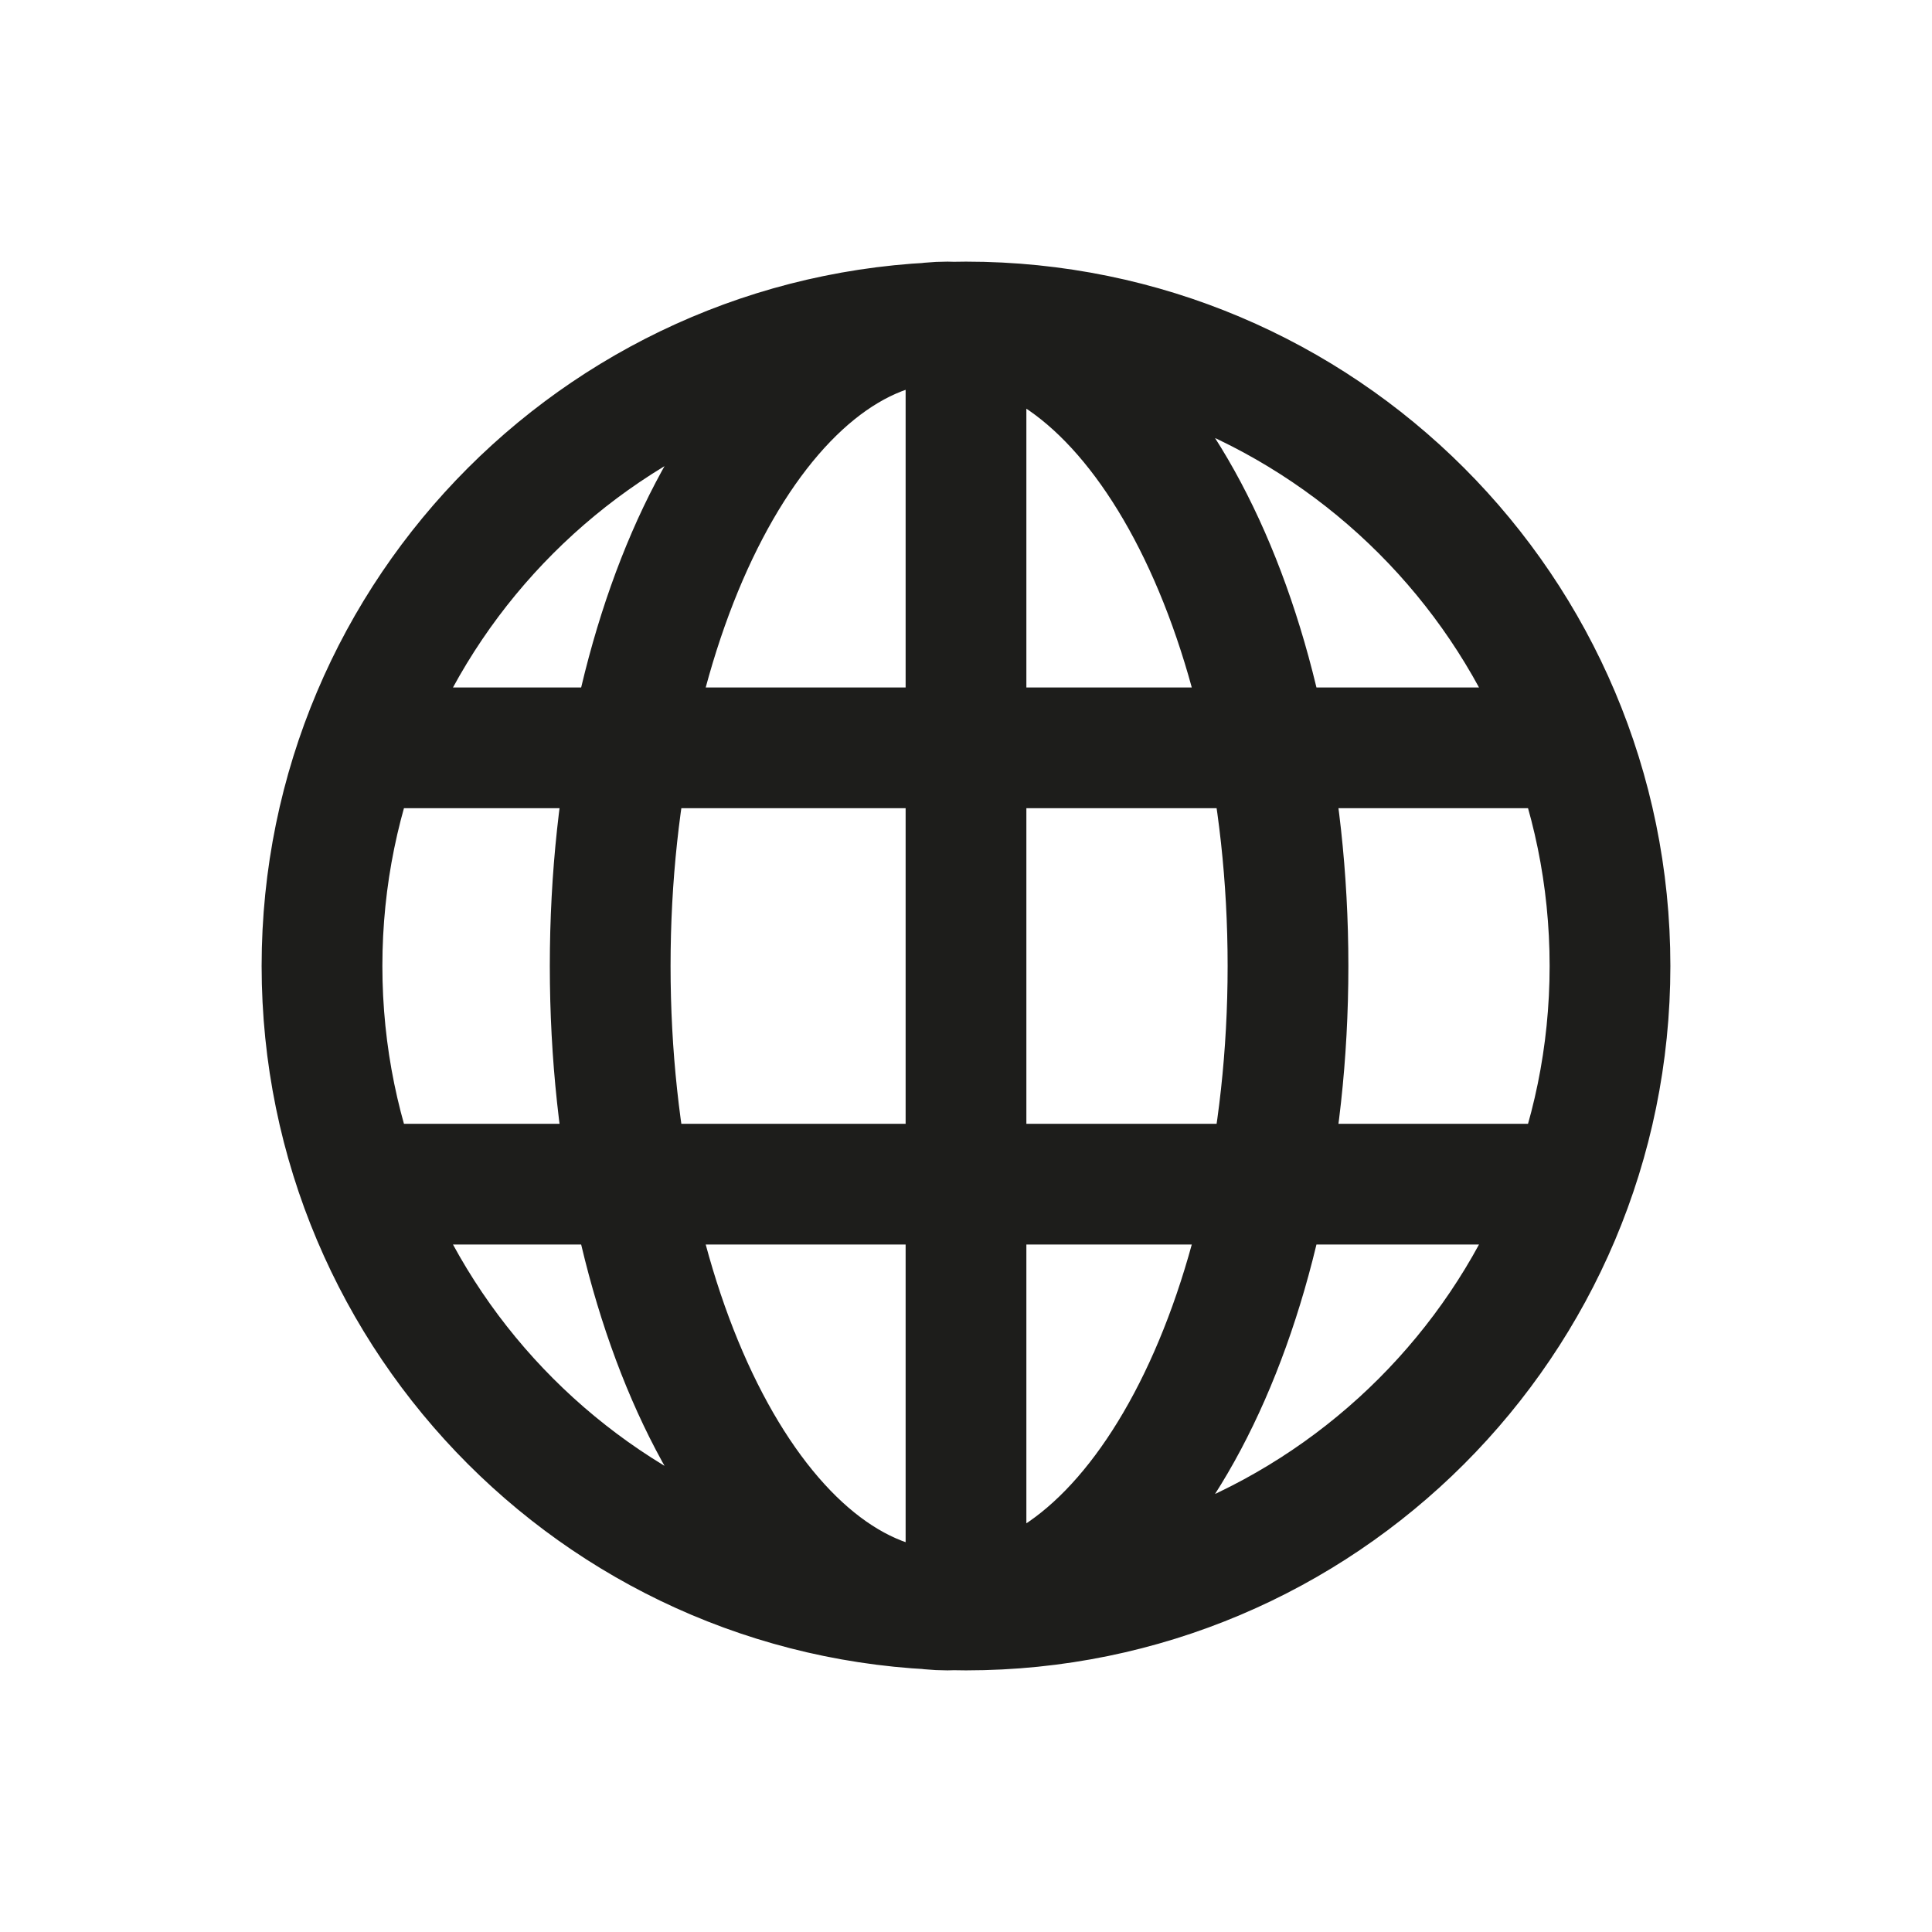
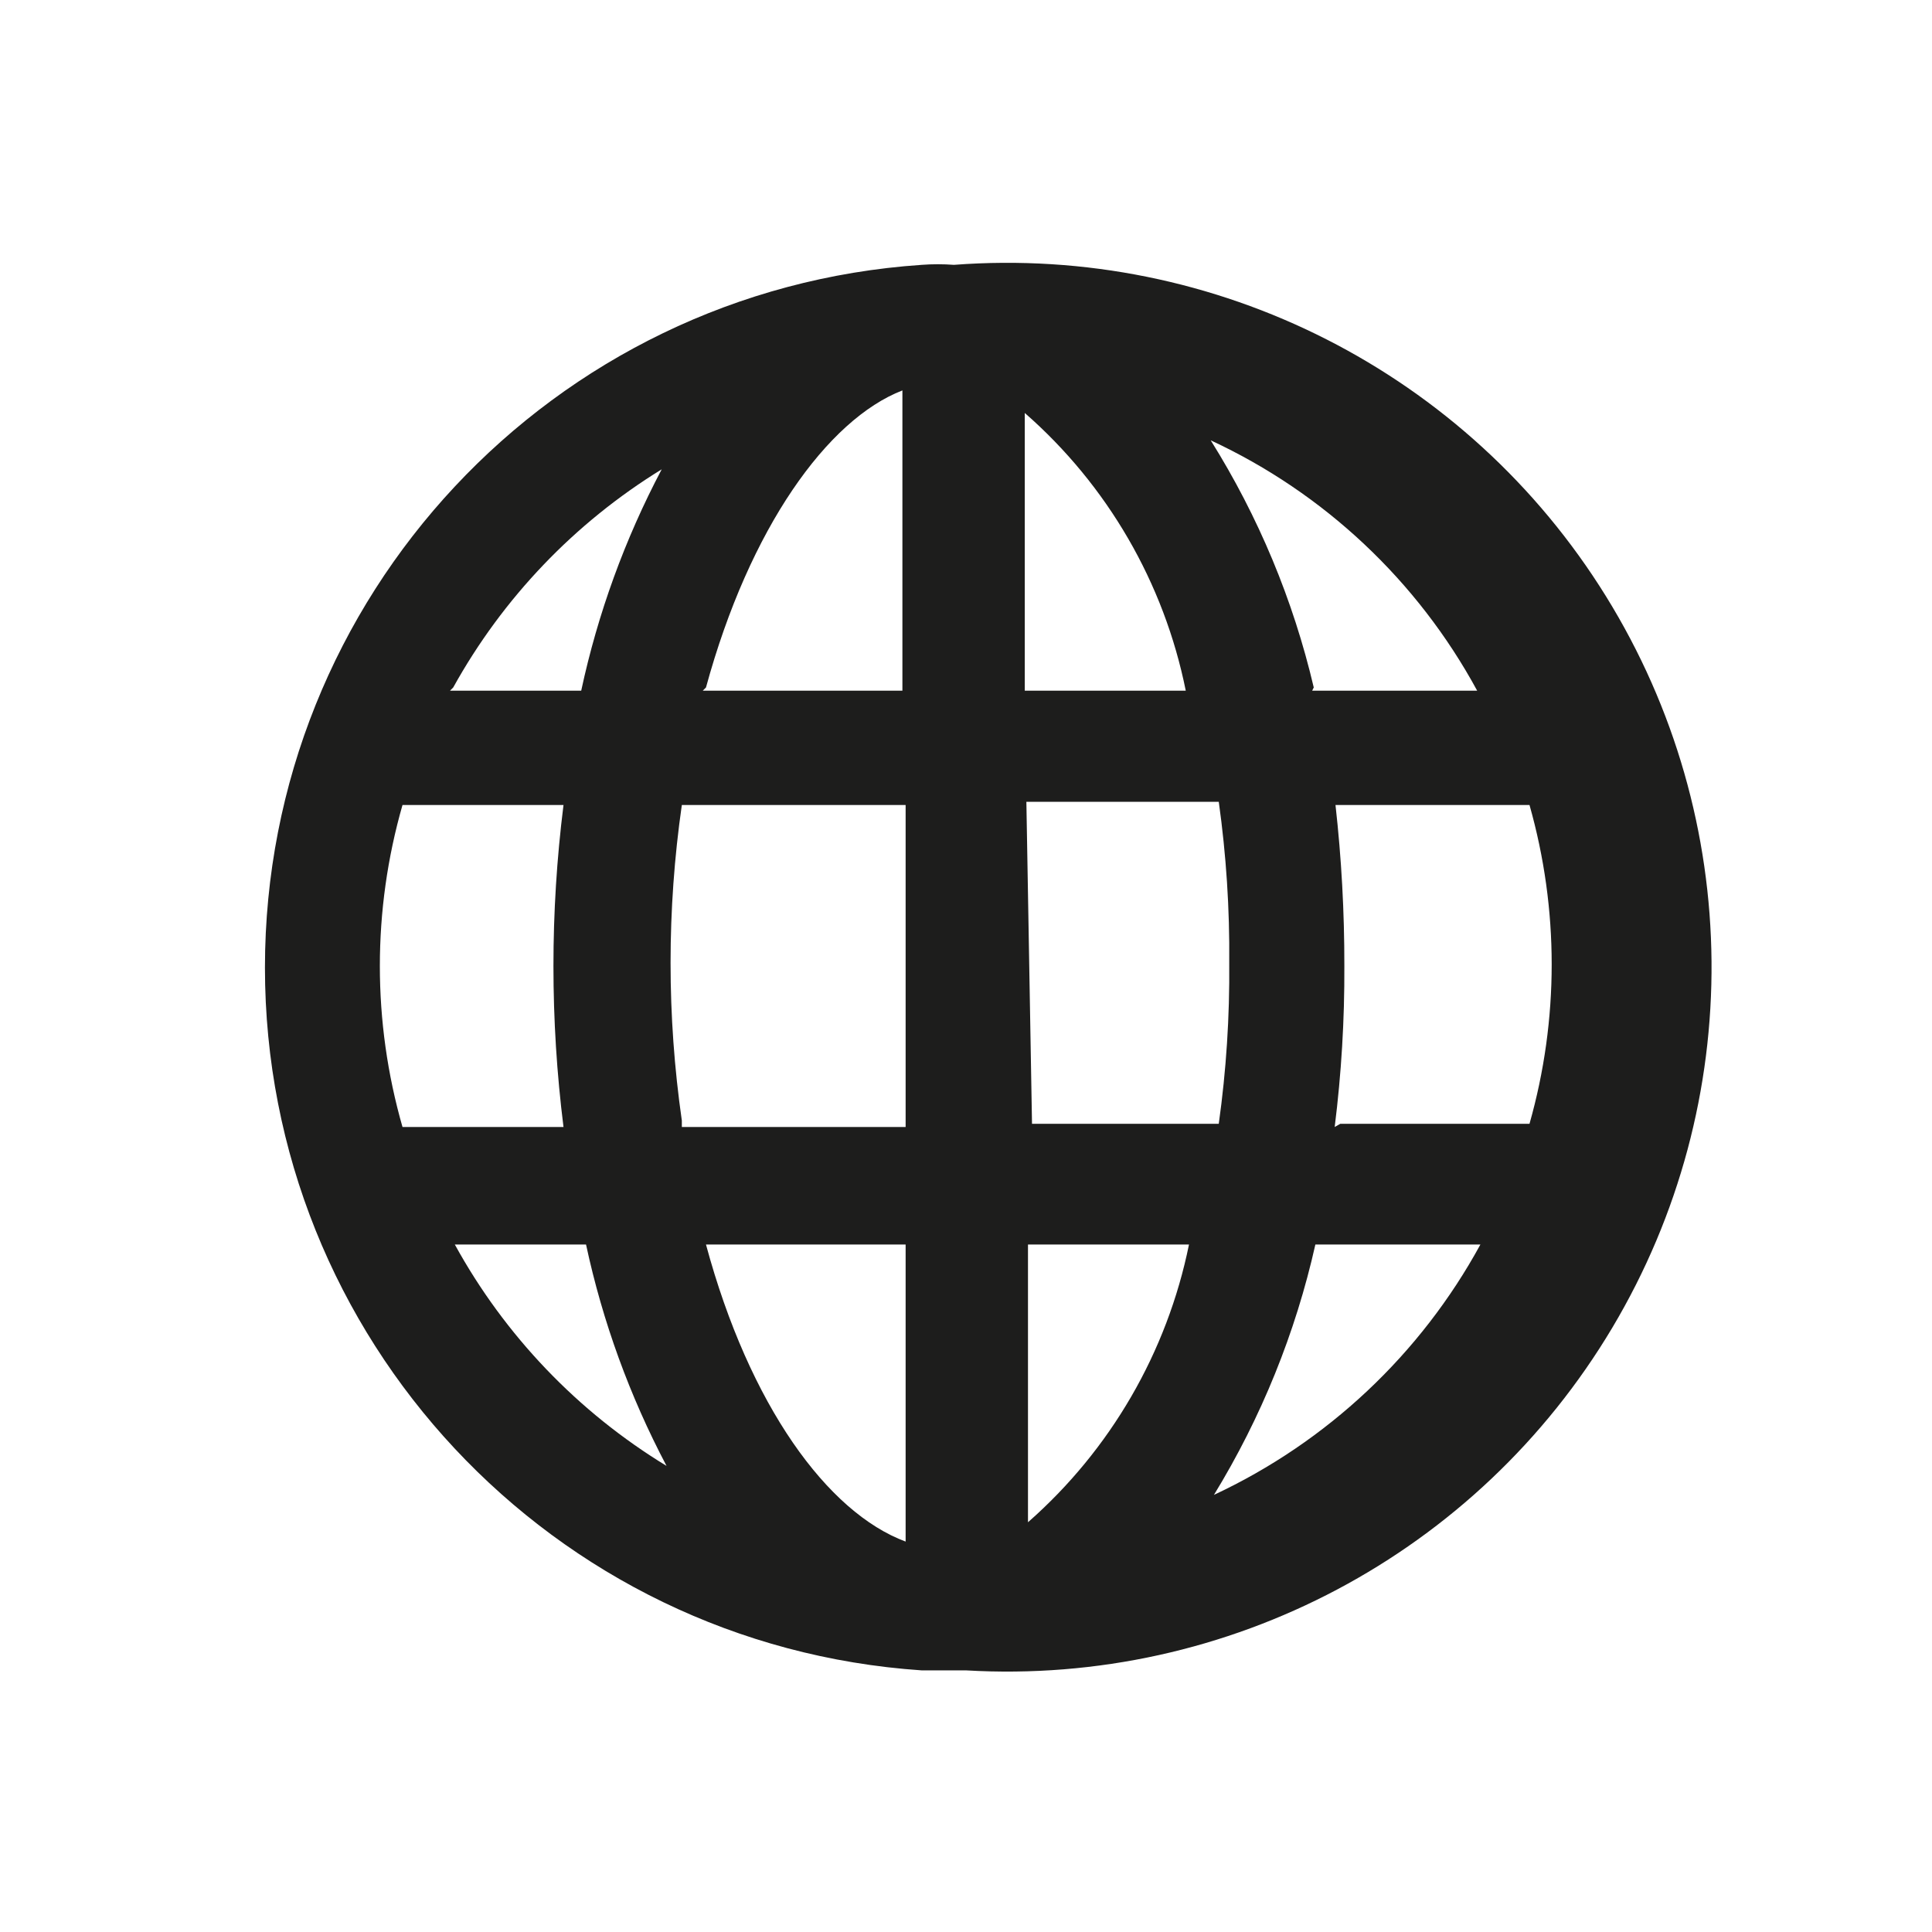
<svg xmlns="http://www.w3.org/2000/svg" id="Ebene_1" data-name="Ebene 1" viewBox="0 0 24 24">
  <defs>
-     <style>.cls-1{fill:none;stroke:#1d1d1b;stroke-miterlimit:10;stroke-width:1.5px;}</style>
+     <style>.cls-1{fill:#1d1d1c;}</style>
  </defs>
-   <path class="cls-1" d="M20,12a8,8,0,1,1-8-8A8,8,0,0,1,20,12ZM11.77,4C9.46,4,7.58,7.58,7.58,12s1.88,8,4.19,8S16,16.42,16,12,14.08,4,11.77,4ZM4,9.29H20M4.86,14.71H19.14M12,4V20" />
+   <path class="cls-1" d="M12,20.75h-.23l-.32,0a8.75,8.75,0,0,1,0-17.46,2.68,2.68,0,0,1,.4,0A8.75,8.75,0,1,1,12,20.75ZM8.77,15.46c.54,2,1.51,3.33,2.48,3.69V15.46Zm4,0v3.45a6.25,6.25,0,0,0,2-3.45Zm3.57,0a10.27,10.27,0,0,1-1.26,3.11,7.28,7.28,0,0,0,3.31-3.11Zm-10.69,0a7.38,7.38,0,0,0,2.63,2.75,10.71,10.71,0,0,1-1-2.75Zm11-1.5H19A7.25,7.25,0,0,0,19,10H16.59a17.68,17.68,0,0,1,.11,2A15.51,15.51,0,0,1,16.58,14Zm-3.83,0h2.32a13.53,13.53,0,0,0,.13-2,13.53,13.53,0,0,0-.13-2H12.75ZM8.47,14h2.78V10H8.47a13.79,13.79,0,0,0,0,3.92ZM5,14H7A16.07,16.07,0,0,1,7,10H5A7.25,7.25,0,0,0,5,14Zm11.3-5.42h2.05a7.23,7.23,0,0,0-3.31-3.11A10.16,10.16,0,0,1,16.32,8.54Zm-3.57,0h2a6.21,6.21,0,0,0-2-3.45Zm-4,0h2.48V4.85C10.28,5.21,9.31,6.56,8.77,8.54Zm-3.14,0H7.22a10.71,10.71,0,0,1,1-2.75A7.38,7.38,0,0,0,5.63,8.54Z" />
</svg>
